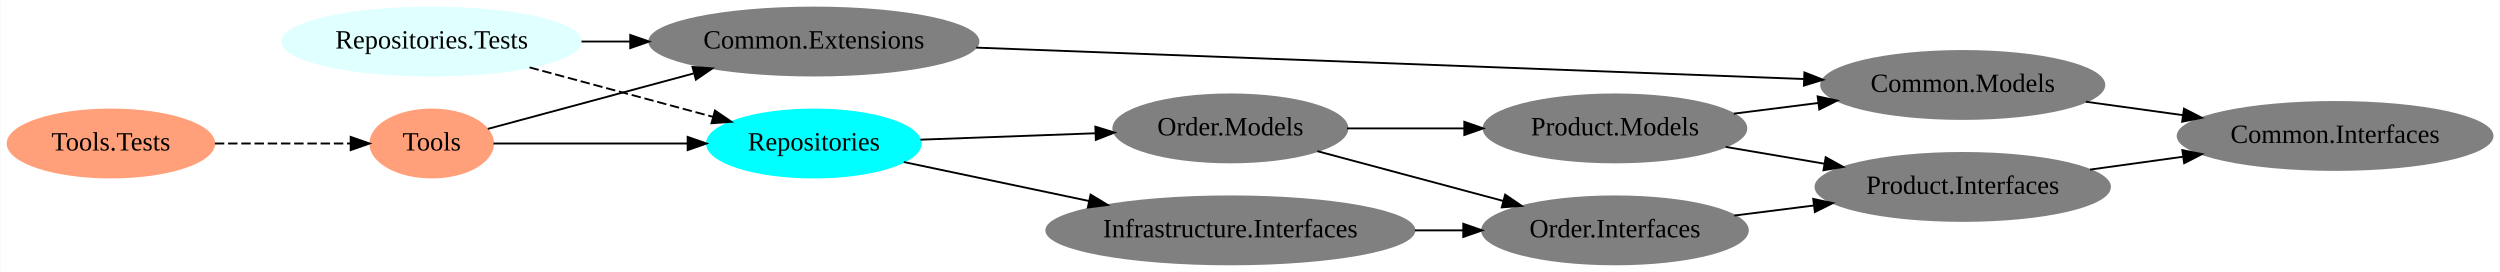
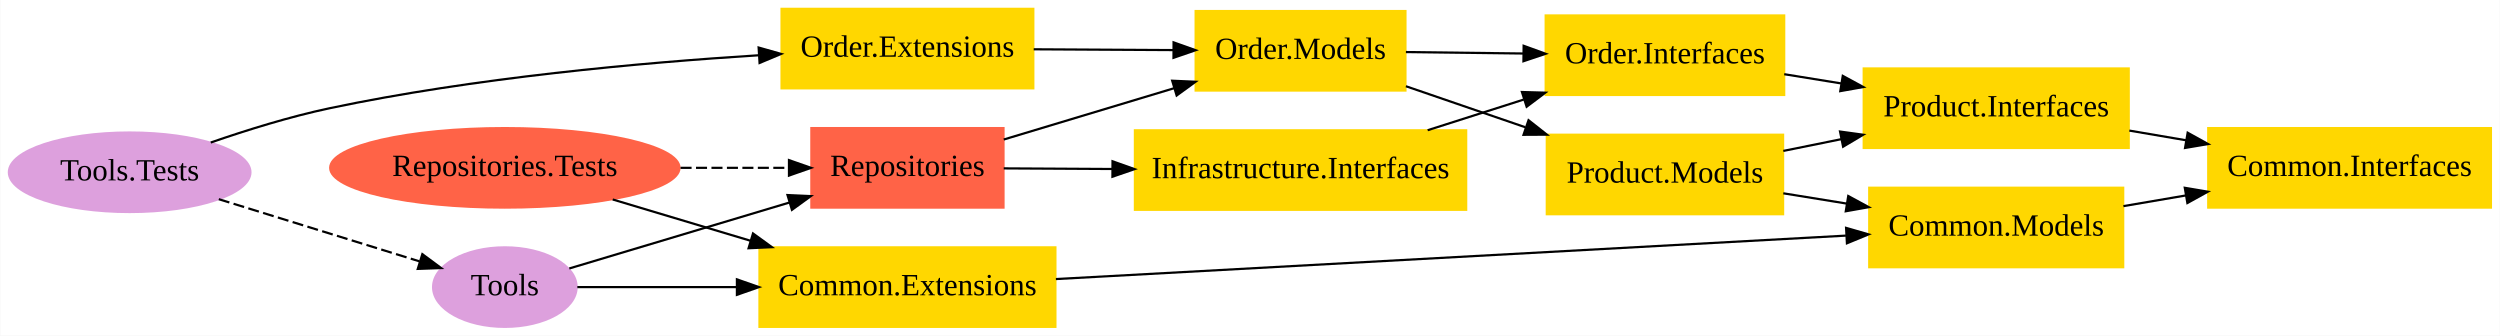
- <svg xmlns="http://www.w3.org/2000/svg" width="1324pt" height="144pt" viewBox="0.00 0.00 1323.70 144.00">
-   <g id="graph0" class="graph" transform="scale(1 1) rotate(0) translate(4 140)">
-     <polygon fill="white" stroke="none" points="-4,4 -4,-140 1319.7,-140 1319.7,4 -4,4" />
+ <svg xmlns="http://www.w3.org/2000/svg" width="1132pt" height="152pt" viewBox="0.00 0.00 1131.78 152.00">
+   <g id="graph0" class="graph" transform="scale(1 1) rotate(0) translate(4 148)">
+     <polygon fill="white" stroke="none" points="-4,4 -4,-148 1127.78,-148 1127.78,4 -4,4" />
    <g id="node1" class="node">
-       <ellipse fill="grey" stroke="grey" cx="426.869" cy="-118" rx="87.185" ry="18" />
-       <text text-anchor="middle" x="426.869" y="-114.3" font-family="Times New Roman,serif" font-size="14.00">Common.Extensions</text>
+       <polygon fill="gold" stroke="gold" points="473.776,-36 339.776,-36 339.776,-0 473.776,-0 473.776,-36" />
+       <text text-anchor="middle" x="406.776" y="-14.3" font-family="Times New Roman,serif" font-size="14.00">Common.Extensions</text>
    </g>
    <g id="node2" class="node">
-       <ellipse fill="grey" stroke="grey" cx="1035.32" cy="-95" rx="74.987" ry="18" />
-       <text text-anchor="middle" x="1035.32" y="-91.3" font-family="Times New Roman,serif" font-size="14.00">Common.Models</text>
+       <polygon fill="gold" stroke="gold" points="957.276,-63 842.276,-63 842.276,-27 957.276,-27 957.276,-63" />
+       <text text-anchor="middle" x="899.776" y="-41.3" font-family="Times New Roman,serif" font-size="14.00">Common.Models</text>
    </g>
    <g id="edge1" class="edge">
-       <path fill="none" stroke="black" d="M512.832,-114.778C628.964,-110.373 835.959,-102.523 951.15,-98.154" />
-       <polygon fill="black" stroke="black" points="951.463,-101.645 961.323,-97.769 951.198,-94.65 951.463,-101.645" />
+       <path fill="none" stroke="black" d="M473.995,-21.641C567.599,-26.789 737.661,-36.14 831.719,-41.313" />
+       <polygon fill="black" stroke="black" points="831.792,-44.822 841.969,-41.876 832.176,-37.832 831.792,-44.822" />
    </g>
    <g id="node3" class="node">
-       <ellipse fill="grey" stroke="grey" cx="1232.51" cy="-68" rx="83.386" ry="18" />
-       <text text-anchor="middle" x="1232.51" y="-64.3" font-family="Times New Roman,serif" font-size="14.00">Common.Interfaces</text>
+       <polygon fill="gold" stroke="gold" points="1123.78,-90 995.776,-90 995.776,-54 1123.78,-54 1123.78,-90" />
+       <text text-anchor="middle" x="1059.78" y="-68.3" font-family="Times New Roman,serif" font-size="14.00">Common.Interfaces</text>
    </g>
    <g id="edge2" class="edge">
-       <path fill="none" stroke="black" d="M1100.51,-86.122C1116.95,-83.848 1134.82,-81.374 1151.94,-79.007" />
-       <polygon fill="black" stroke="black" points="1152.48,-82.465 1161.91,-77.628 1151.52,-75.531 1152.48,-82.465" />
+       <path fill="none" stroke="black" d="M957.372,-54.671C966.572,-56.244 976.215,-57.891 985.741,-59.519" />
+       <polygon fill="black" stroke="black" points="985.156,-62.97 995.603,-61.205 986.336,-56.07 985.156,-62.97" />
    </g>
    <g id="node4" class="node">
-       <ellipse fill="grey" stroke="grey" cx="647.452" cy="-18" rx="97.483" ry="18" />
-       <text text-anchor="middle" x="647.452" y="-14.3" font-family="Times New Roman,serif" font-size="14.00">Infrastructure.Interfaces</text>
+       <polygon fill="gold" stroke="gold" points="659.776,-89 509.776,-89 509.776,-53 659.776,-53 659.776,-89" />
+       <text text-anchor="middle" x="584.776" y="-67.3" font-family="Times New Roman,serif" font-size="14.00">Infrastructure.Interfaces</text>
    </g>
    <g id="node5" class="node">
-       <ellipse fill="grey" stroke="grey" cx="851.137" cy="-18" rx="70.388" ry="18" />
-       <text text-anchor="middle" x="851.137" y="-14.3" font-family="Times New Roman,serif" font-size="14.00">Order.Interfaces</text>
+       <polygon fill="gold" stroke="gold" points="803.776,-141 695.776,-141 695.776,-105 803.776,-105 803.776,-141" />
+       <text text-anchor="middle" x="749.776" y="-119.3" font-family="Times New Roman,serif" font-size="14.00">Order.Interfaces</text>
    </g>
    <g id="edge3" class="edge">
-       <path fill="none" stroke="black" d="M745.16,-18C753.713,-18 762.305,-18 770.691,-18" />
-       <polygon fill="black" stroke="black" points="770.8,-21.5 780.8,-18 770.8,-14.5 770.8,-21.5" />
+       <path fill="none" stroke="black" d="M642.328,-89.041C656.374,-93.522 671.513,-98.352 685.843,-102.923" />
+       <polygon fill="black" stroke="black" points="685.021,-106.335 695.612,-106.04 687.149,-99.666 685.021,-106.335" />
+     </g>
+     <g id="node8" class="node">
+       <polygon fill="gold" stroke="gold" points="959.776,-117 839.776,-117 839.776,-81 959.776,-81 959.776,-117" />
+       <text text-anchor="middle" x="899.776" y="-95.3" font-family="Times New Roman,serif" font-size="14.00">Product.Interfaces</text>
+     </g>
+     <g id="edge5" class="edge">
+       <path fill="none" stroke="black" d="M803.79,-114.403C812.136,-113.05 820.87,-111.633 829.518,-110.231" />
+       <polygon fill="black" stroke="black" points="830.291,-113.652 839.601,-108.596 829.17,-106.742 830.291,-113.652" />
    </g>
    <g id="node6" class="node">
-       <ellipse fill="grey" stroke="grey" cx="1035.32" cy="-41" rx="77.986" ry="18" />
-       <text text-anchor="middle" x="1035.32" y="-37.3" font-family="Times New Roman,serif" font-size="14.00">Product.Interfaces</text>
+       <polygon fill="gold" stroke="gold" points="463.776,-144 349.776,-144 349.776,-108 463.776,-108 463.776,-144" />
+       <text text-anchor="middle" x="406.776" y="-122.3" font-family="Times New Roman,serif" font-size="14.00">Order.Extensions</text>
+     </g>
+     <g id="node7" class="node">
+       <polygon fill="gold" stroke="gold" points="632.276,-143 537.276,-143 537.276,-107 632.276,-107 632.276,-143" />
+       <text text-anchor="middle" x="584.776" y="-121.3" font-family="Times New Roman,serif" font-size="14.00">Order.Models</text>
    </g>
    <g id="edge4" class="edge">
-       <path fill="none" stroke="black" d="M914.326,-25.851C927.847,-27.558 942.315,-29.384 956.359,-31.157" />
-       <polygon fill="black" stroke="black" points="956.13,-34.656 966.49,-32.436 957.007,-27.711 956.13,-34.656" />
+       <path fill="none" stroke="black" d="M463.948,-125.681C484.172,-125.566 506.988,-125.436 527.243,-125.321" />
+       <polygon fill="black" stroke="black" points="527.285,-128.821 537.265,-125.264 527.246,-121.821 527.285,-128.821" />
+     </g>
+     <g id="edge6" class="edge">
+       <path fill="none" stroke="black" d="M632.485,-124.427C649,-124.224 667.861,-123.993 685.517,-123.776" />
+       <polygon fill="black" stroke="black" points="685.791,-127.273 695.747,-123.651 685.705,-120.274 685.791,-127.273" />
+     </g>
+     <g id="node9" class="node">
+       <polygon fill="gold" stroke="gold" points="803.276,-87 696.276,-87 696.276,-51 803.276,-51 803.276,-87" />
+       <text text-anchor="middle" x="749.776" y="-65.3" font-family="Times New Roman,serif" font-size="14.00">Product.Models</text>
    </g>
    <g id="edge7" class="edge">
-       <path fill="none" stroke="black" d="M1102.68,-50.179C1118.51,-52.369 1135.57,-54.729 1151.93,-56.992" />
-       <polygon fill="black" stroke="black" points="1151.62,-60.483 1162.01,-58.386 1152.58,-53.549 1151.62,-60.483" />
-     </g>
-     <g id="node7" class="node">
-       <ellipse fill="grey" stroke="grey" cx="647.452" cy="-72" rx="61.99" ry="18" />
-       <text text-anchor="middle" x="647.452" y="-68.3" font-family="Times New Roman,serif" font-size="14.00">Order.Models</text>
-     </g>
-     <g id="edge5" class="edge">
-       <path fill="none" stroke="black" d="M693.463,-59.949C722.481,-52.179 760.506,-41.998 791.828,-33.612" />
-       <polygon fill="black" stroke="black" points="792.987,-36.925 801.742,-30.958 791.177,-30.163 792.987,-36.925" />
-     </g>
-     <g id="node8" class="node">
-       <ellipse fill="grey" stroke="grey" cx="851.137" cy="-72" rx="69.588" ry="18" />
-       <text text-anchor="middle" x="851.137" y="-68.3" font-family="Times New Roman,serif" font-size="14.00">Product.Models</text>
-     </g>
-     <g id="edge6" class="edge">
-       <path fill="none" stroke="black" d="M709.238,-72C728.774,-72 750.706,-72 771.342,-72" />
-       <polygon fill="black" stroke="black" points="771.352,-75.5 781.352,-72 771.352,-68.5 771.352,-75.5" />
+       <path fill="none" stroke="black" d="M632.485,-108.953C649.313,-103.171 668.577,-96.553 686.52,-90.388" />
+       <polygon fill="black" stroke="black" points="688.009,-93.578 696.329,-87.019 685.735,-86.958 688.009,-93.578" />
    </g>
    <g id="edge8" class="edge">
-       <path fill="none" stroke="black" d="M914.072,-79.819C928.404,-81.628 943.813,-83.573 958.659,-85.448" />
-       <polygon fill="black" stroke="black" points="958.467,-88.951 968.826,-86.731 959.344,-82.006 958.467,-88.951" />
+       <path fill="none" stroke="black" d="M960.059,-88.869C968.43,-87.439 977.116,-85.955 985.708,-84.486" />
+       <polygon fill="black" stroke="black" points="986.459,-87.909 995.727,-82.774 985.28,-81.009 986.459,-87.909" />
    </g>
    <g id="edge9" class="edge">
-       <path fill="none" stroke="black" d="M909.782,-62.191C926.34,-59.374 944.61,-56.265 961.936,-53.317" />
-       <polygon fill="black" stroke="black" points="962.737,-56.731 972.008,-51.603 961.563,-49.831 962.737,-56.731" />
-     </g>
-     <g id="node9" class="node">
-       <ellipse fill="cyan" stroke="cyan" cx="426.869" cy="-64" rx="56.59" ry="18" />
-       <text text-anchor="middle" x="426.869" y="-60.3" font-family="Times New Roman,serif" font-size="14.00">Repositories</text>
+       <path fill="none" stroke="black" d="M803.372,-60.471C812.684,-58.961 822.49,-57.371 832.128,-55.808" />
+       <polygon fill="black" stroke="black" points="832.772,-59.249 842.083,-54.194 831.652,-52.339 832.772,-59.249" />
    </g>
    <g id="edge10" class="edge">
-       <path fill="none" stroke="black" d="M474.492,-54.188C503.013,-48.186 540.133,-40.374 572.582,-33.546" />
-       <polygon fill="black" stroke="black" points="573.423,-36.946 582.488,-31.461 571.981,-30.096 573.423,-36.946" />
+       <path fill="none" stroke="black" d="M803.372,-79.661C811.884,-81.387 820.809,-83.196 829.641,-84.986" />
+       <polygon fill="black" stroke="black" points="829.051,-88.438 839.547,-86.994 830.441,-81.577 829.051,-88.438" />
+     </g>
+     <g id="node10" class="node">
+       <polygon fill="tomato" stroke="tomato" points="450.276,-90 363.276,-90 363.276,-54 450.276,-54 450.276,-90" />
+       <text text-anchor="middle" x="406.776" y="-68.3" font-family="Times New Roman,serif" font-size="14.00">Repositories</text>
    </g>
    <g id="edge11" class="edge">
-       <path fill="none" stroke="black" d="M483.309,-66.029C511.49,-67.061 546.04,-68.325 576.078,-69.424" />
-       <polygon fill="black" stroke="black" points="575.955,-72.922 586.077,-69.79 576.211,-65.927 575.955,-72.922" />
-     </g>
-     <g id="node10" class="node">
-       <ellipse fill="lightcyan" stroke="lightcyan" cx="224.483" cy="-118" rx="79.087" ry="18" />
-       <text text-anchor="middle" x="224.483" y="-114.3" font-family="Times New Roman,serif" font-size="14.00">Repositories.Tests</text>
+       <path fill="none" stroke="black" d="M450.381,-71.758C465.263,-71.673 482.531,-71.575 499.607,-71.478" />
+       <polygon fill="black" stroke="black" points="499.639,-74.978 509.619,-71.421 499.599,-67.978 499.639,-74.978" />
    </g>
    <g id="edge12" class="edge">
-       <path fill="none" stroke="black" d="M303.818,-118C312.26,-118 320.92,-118 329.541,-118" />
-       <polygon fill="black" stroke="black" points="329.629,-121.5 339.629,-118 329.629,-114.5 329.629,-121.5" />
+       <path fill="none" stroke="black" d="M450.381,-84.83C473.552,-91.808 502.506,-100.527 527.513,-108.057" />
+       <polygon fill="black" stroke="black" points="526.655,-111.454 537.239,-110.986 528.673,-104.751 526.655,-111.454" />
+     </g>
+     <g id="node11" class="node">
+       <ellipse fill="tomato" stroke="tomato" cx="224.483" cy="-72" rx="79.087" ry="18" />
+       <text text-anchor="middle" x="224.483" y="-68.3" font-family="Times New Roman,serif" font-size="14.00">Repositories.Tests</text>
    </g>
    <g id="edge13" class="edge">
-       <path fill="none" stroke="black" stroke-dasharray="5,2" d="M276.308,-104.304C305.997,-96.303 343.397,-86.225 373.37,-78.147" />
-       <polygon fill="black" stroke="black" points="374.483,-81.472 383.228,-75.491 372.662,-74.713 374.483,-81.472" />
-     </g>
-     <g id="node11" class="node">
-       <ellipse fill="lightsalmon" stroke="lightsalmon" cx="224.483" cy="-64" rx="32.494" ry="18" />
-       <text text-anchor="middle" x="224.483" y="-60.3" font-family="Times New Roman,serif" font-size="14.00">Tools</text>
+       <path fill="none" stroke="black" d="M273.325,-57.671C292.418,-51.952 314.784,-45.253 335.645,-39.005" />
+       <polygon fill="black" stroke="black" points="336.849,-42.298 345.424,-36.076 334.84,-35.593 336.849,-42.298" />
    </g>
    <g id="edge14" class="edge">
-       <path fill="none" stroke="black" d="M254.194,-71.737C282.484,-79.361 326.641,-91.26 363.087,-101.081" />
-       <polygon fill="black" stroke="black" points="362.576,-104.569 373.142,-103.791 364.397,-97.81 362.576,-104.569" />
+       <path fill="none" stroke="black" stroke-dasharray="5,2" d="M304.038,-72C320.537,-72 337.564,-72 352.856,-72" />
+       <polygon fill="black" stroke="black" points="353.139,-75.5 363.139,-72 353.139,-68.5 353.139,-75.5" />
+     </g>
+     <g id="node12" class="node">
+       <ellipse fill="plum" stroke="plum" cx="224.483" cy="-18" rx="32.494" ry="18" />
+       <text text-anchor="middle" x="224.483" y="-14.3" font-family="Times New Roman,serif" font-size="14.00">Tools</text>
    </g>
    <g id="edge15" class="edge">
-       <path fill="none" stroke="black" d="M257.235,-64C284.756,-64 325.475,-64 360.005,-64" />
-       <polygon fill="black" stroke="black" points="360.031,-67.5 370.031,-64 360.031,-60.5 360.031,-67.5" />
-     </g>
-     <g id="node12" class="node">
-       <ellipse fill="lightsalmon" stroke="lightsalmon" cx="54.595" cy="-64" rx="54.691" ry="18" />
-       <text text-anchor="middle" x="54.595" y="-60.3" font-family="Times New Roman,serif" font-size="14.00">Tools.Tests</text>
+       <path fill="none" stroke="black" d="M257.301,-18C277.292,-18 303.99,-18 329.232,-18" />
+       <polygon fill="black" stroke="black" points="329.561,-21.5 339.561,-18 329.561,-14.5 329.561,-21.5" />
    </g>
    <g id="edge16" class="edge">
-       <path fill="none" stroke="black" stroke-dasharray="5,2" d="M109.64,-64C132.871,-64 159.615,-64 181.343,-64" />
-       <polygon fill="black" stroke="black" points="181.568,-67.5 191.568,-64 181.568,-60.5 181.568,-67.5" />
+       <path fill="none" stroke="black" d="M253.654,-26.438C280.221,-34.395 320.707,-46.521 353.234,-56.263" />
+       <polygon fill="black" stroke="black" points="352.466,-59.686 363.049,-59.203 354.474,-52.981 352.466,-59.686" />
+     </g>
+     <g id="node13" class="node">
+       <ellipse fill="plum" stroke="plum" cx="54.595" cy="-70" rx="54.691" ry="18" />
+       <text text-anchor="middle" x="54.595" y="-66.3" font-family="Times New Roman,serif" font-size="14.00">Tools.Tests</text>
+     </g>
+     <g id="edge17" class="edge">
+       <path fill="none" stroke="black" d="M91.311,-83.464C107.539,-89.085 127.114,-95.182 145.19,-99 210.378,-112.767 286.284,-119.62 339.3,-122.963" />
+       <polygon fill="black" stroke="black" points="339.395,-126.475 349.588,-123.585 339.818,-119.488 339.395,-126.475" />
+     </g>
+     <g id="edge18" class="edge">
+       <path fill="none" stroke="black" stroke-dasharray="5,2" d="M94.957,-57.808C122.372,-49.317 158.724,-38.058 185.771,-29.681" />
+       <polygon fill="black" stroke="black" points="187.126,-32.925 195.643,-26.623 185.055,-26.238 187.126,-32.925" />
    </g>
  </g>
</svg>
